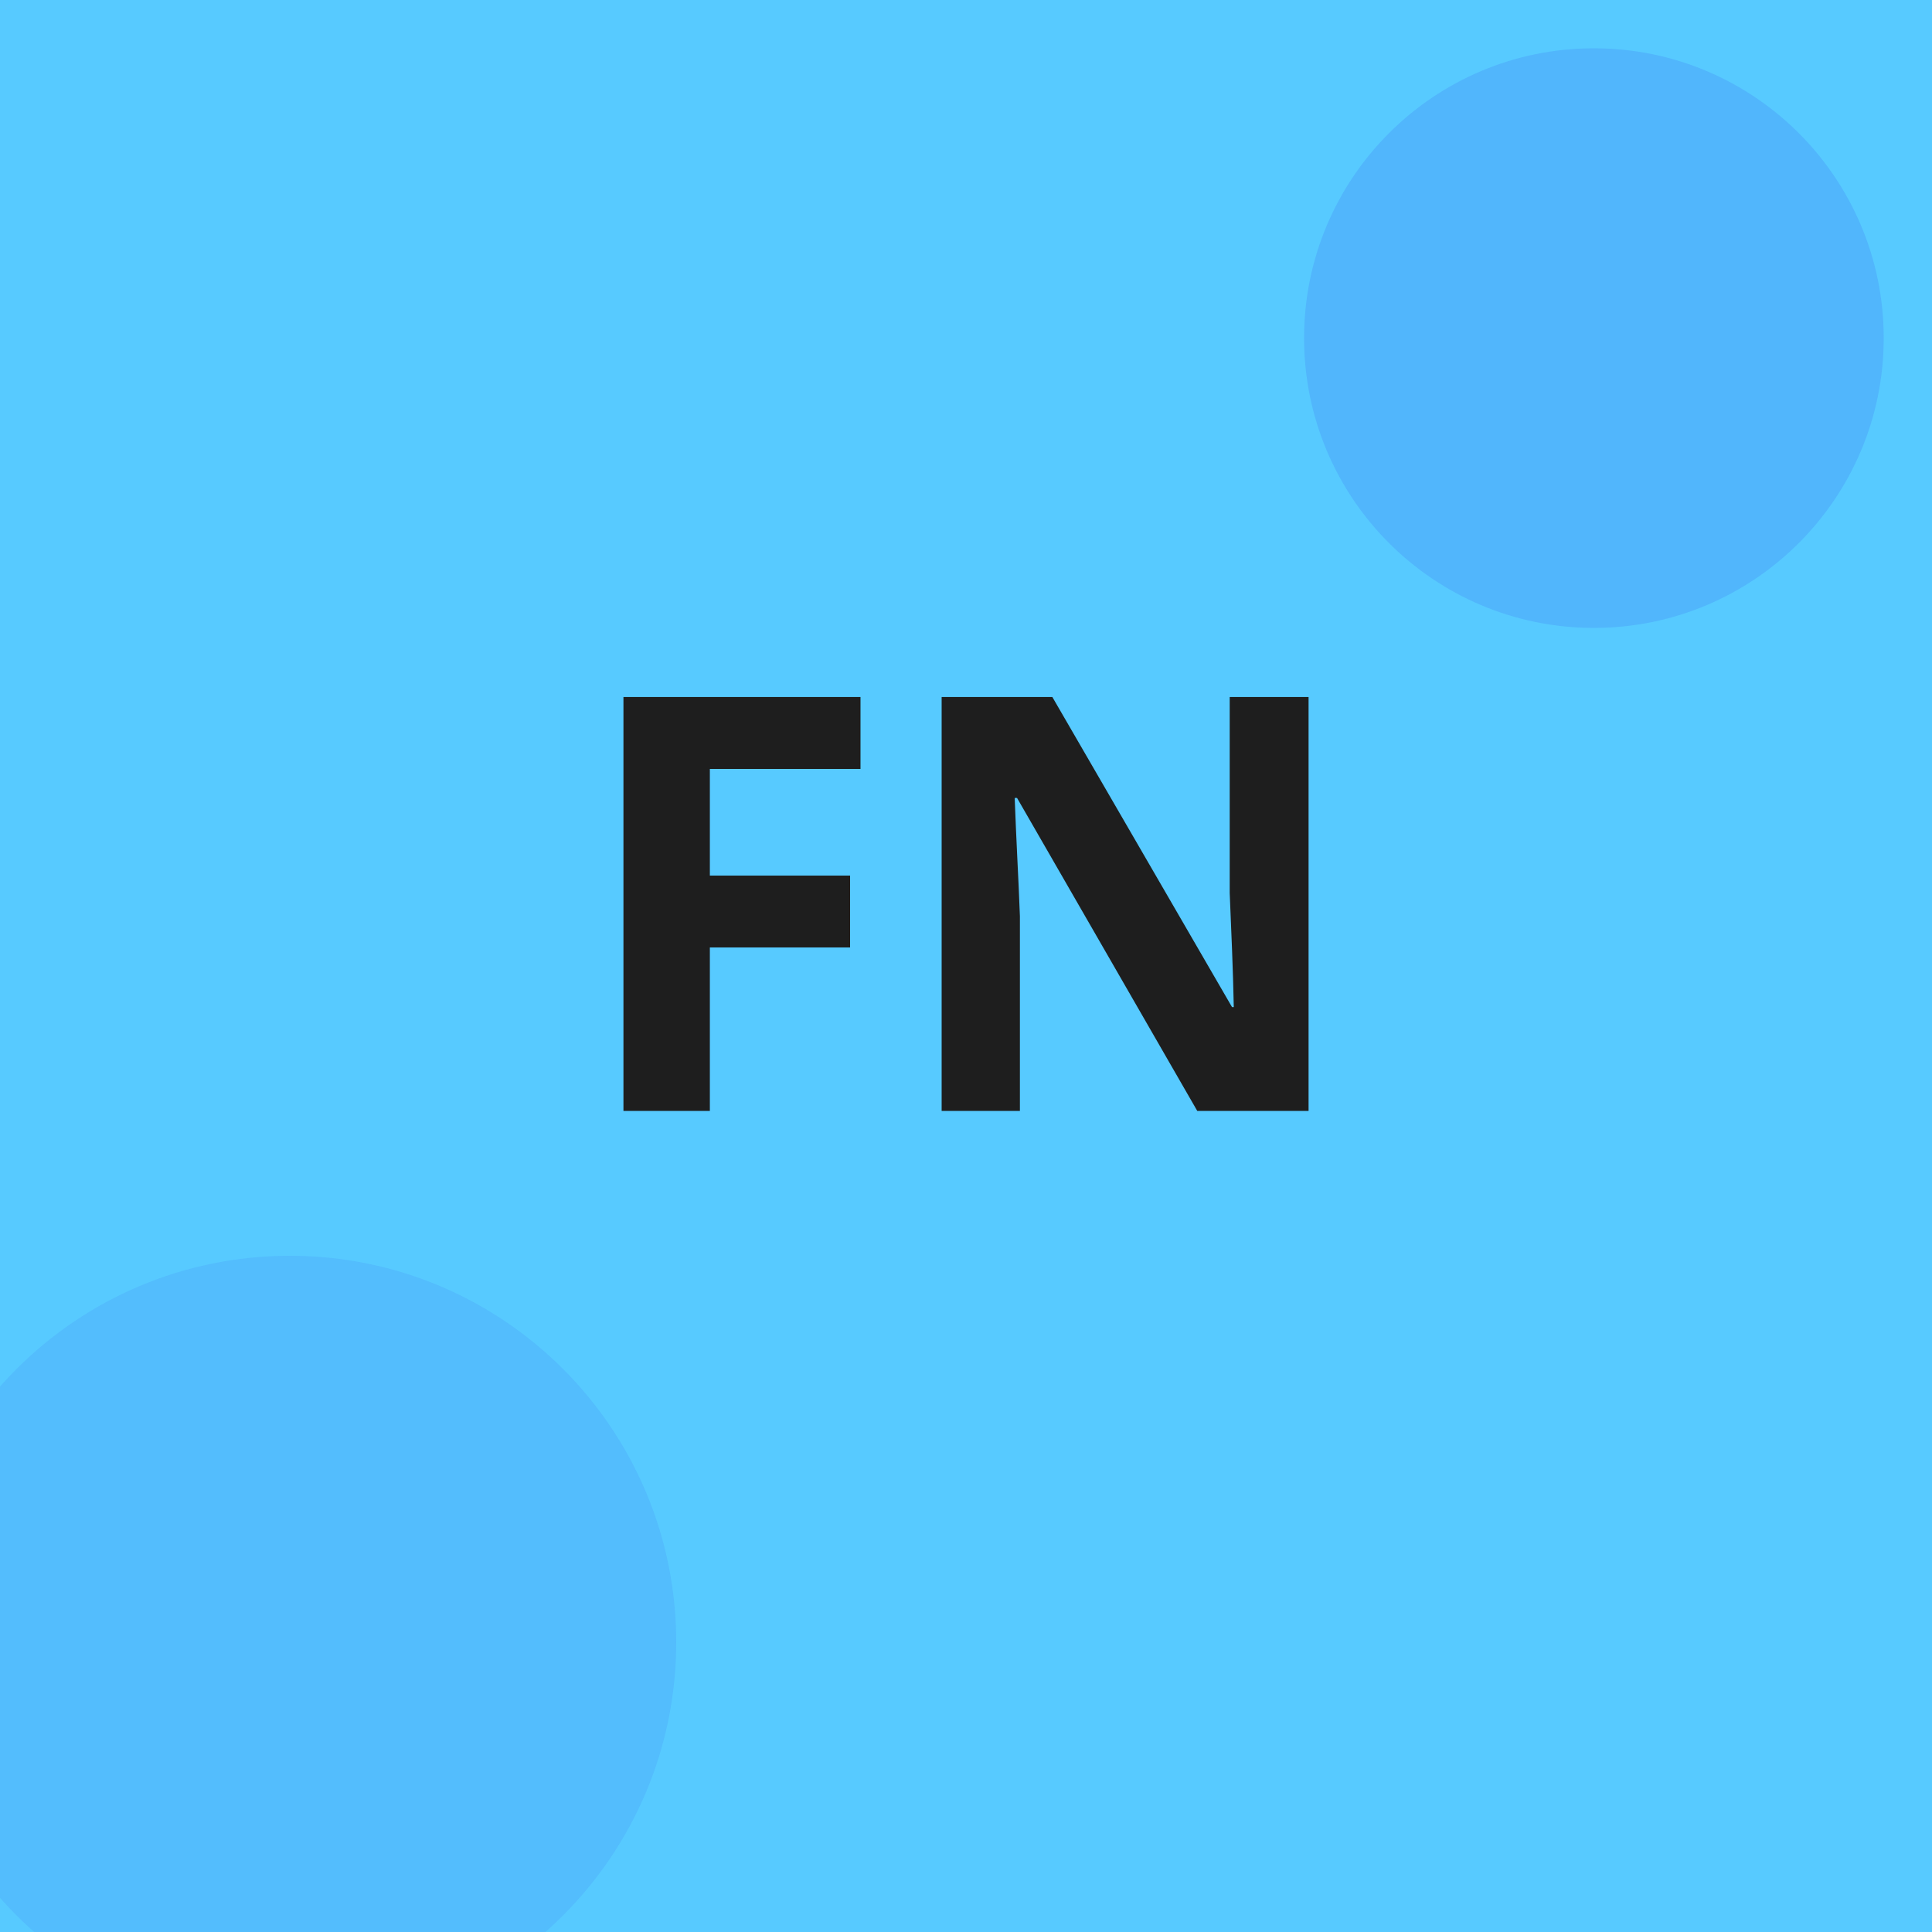
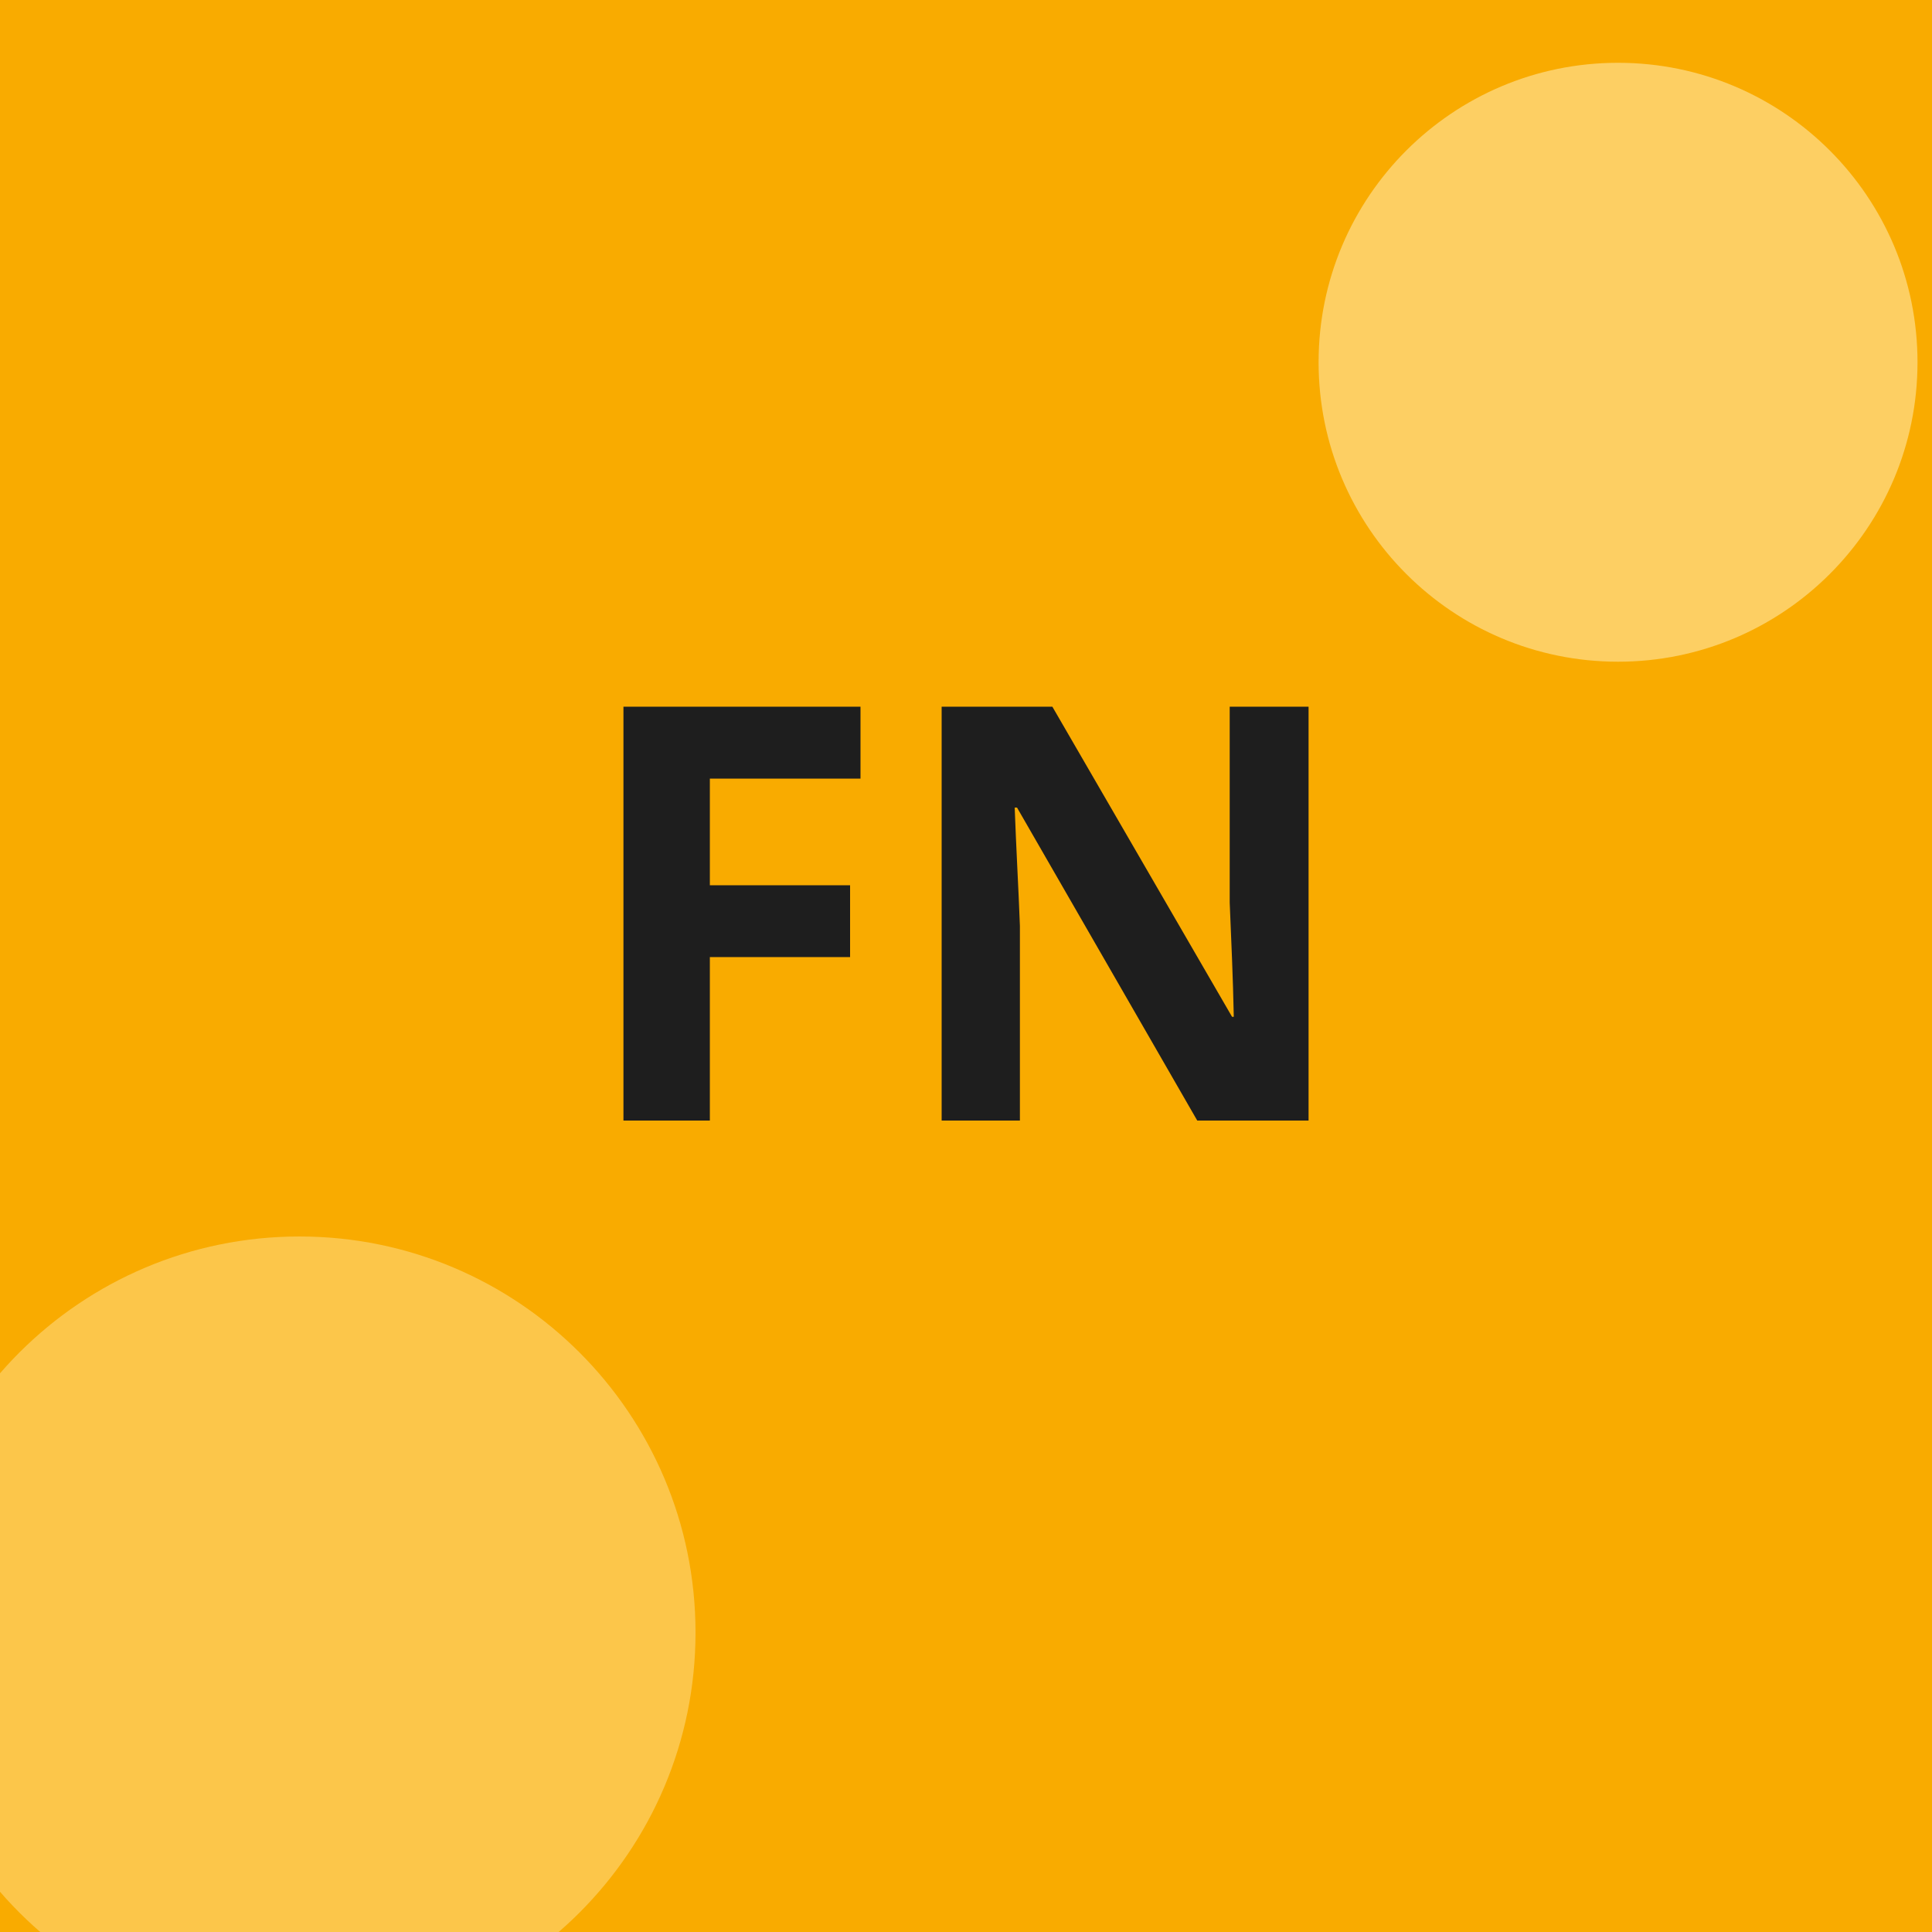
<svg xmlns="http://www.w3.org/2000/svg" viewBox="0 0 400 400">
-   <rect width="400" height="400" fill="#57CAFF" />
-   <circle cx="330" cy="70" r="60" fill="#4285F4" opacity="0.3" />
-   <circle cx="60" cy="340" r="80" fill="#4285F4" opacity="0.2" />
-   <text x="200" y="230" font-family="sans-serif" font-size="120" font-weight="700" fill="#1E1E1E" text-anchor="middle">FN</text>
+   <rect width="400" height="400" fill="#F9AB00" />
+   <circle cx="335" cy="75" r="62" fill="#FFE7A5" opacity="0.6" />
+   <circle cx="62" cy="338" r="82" fill="#FFE7A5" opacity="0.45" />
+   <text x="200" y="232" font-family="sans-serif" font-size="120" font-weight="700" fill="#1E1E1E" text-anchor="middle">FN</text>
</svg>
